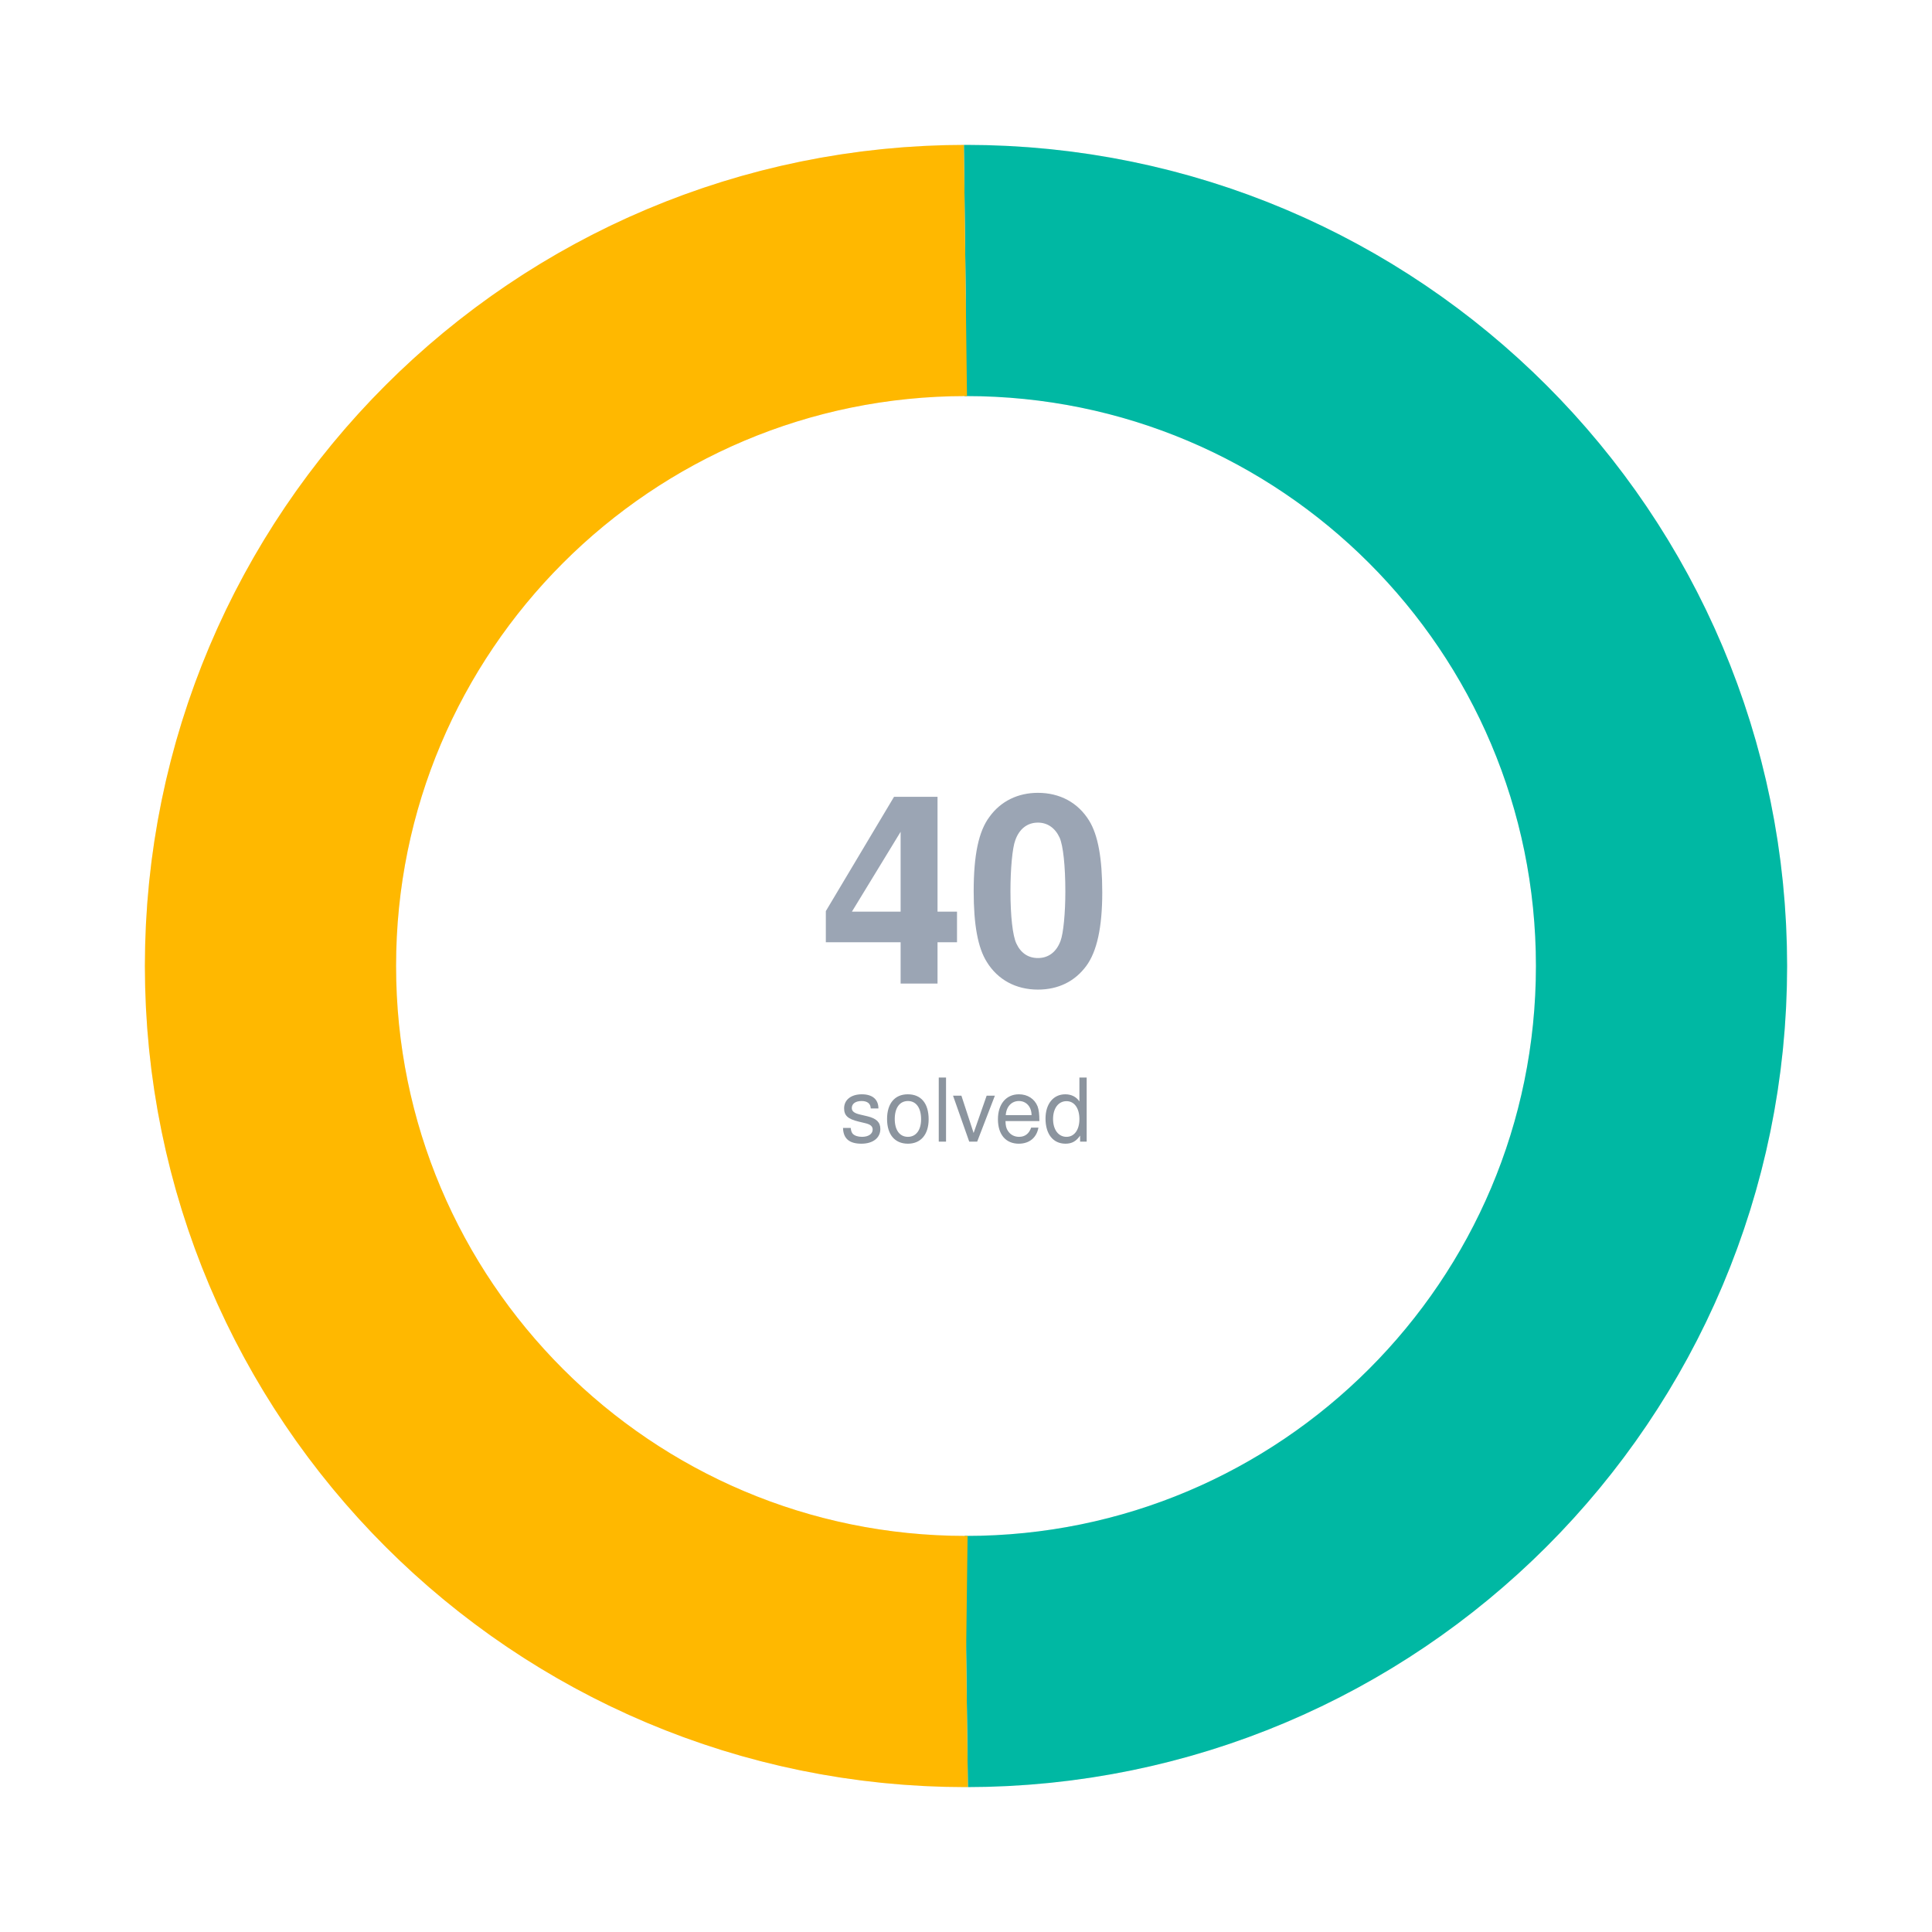
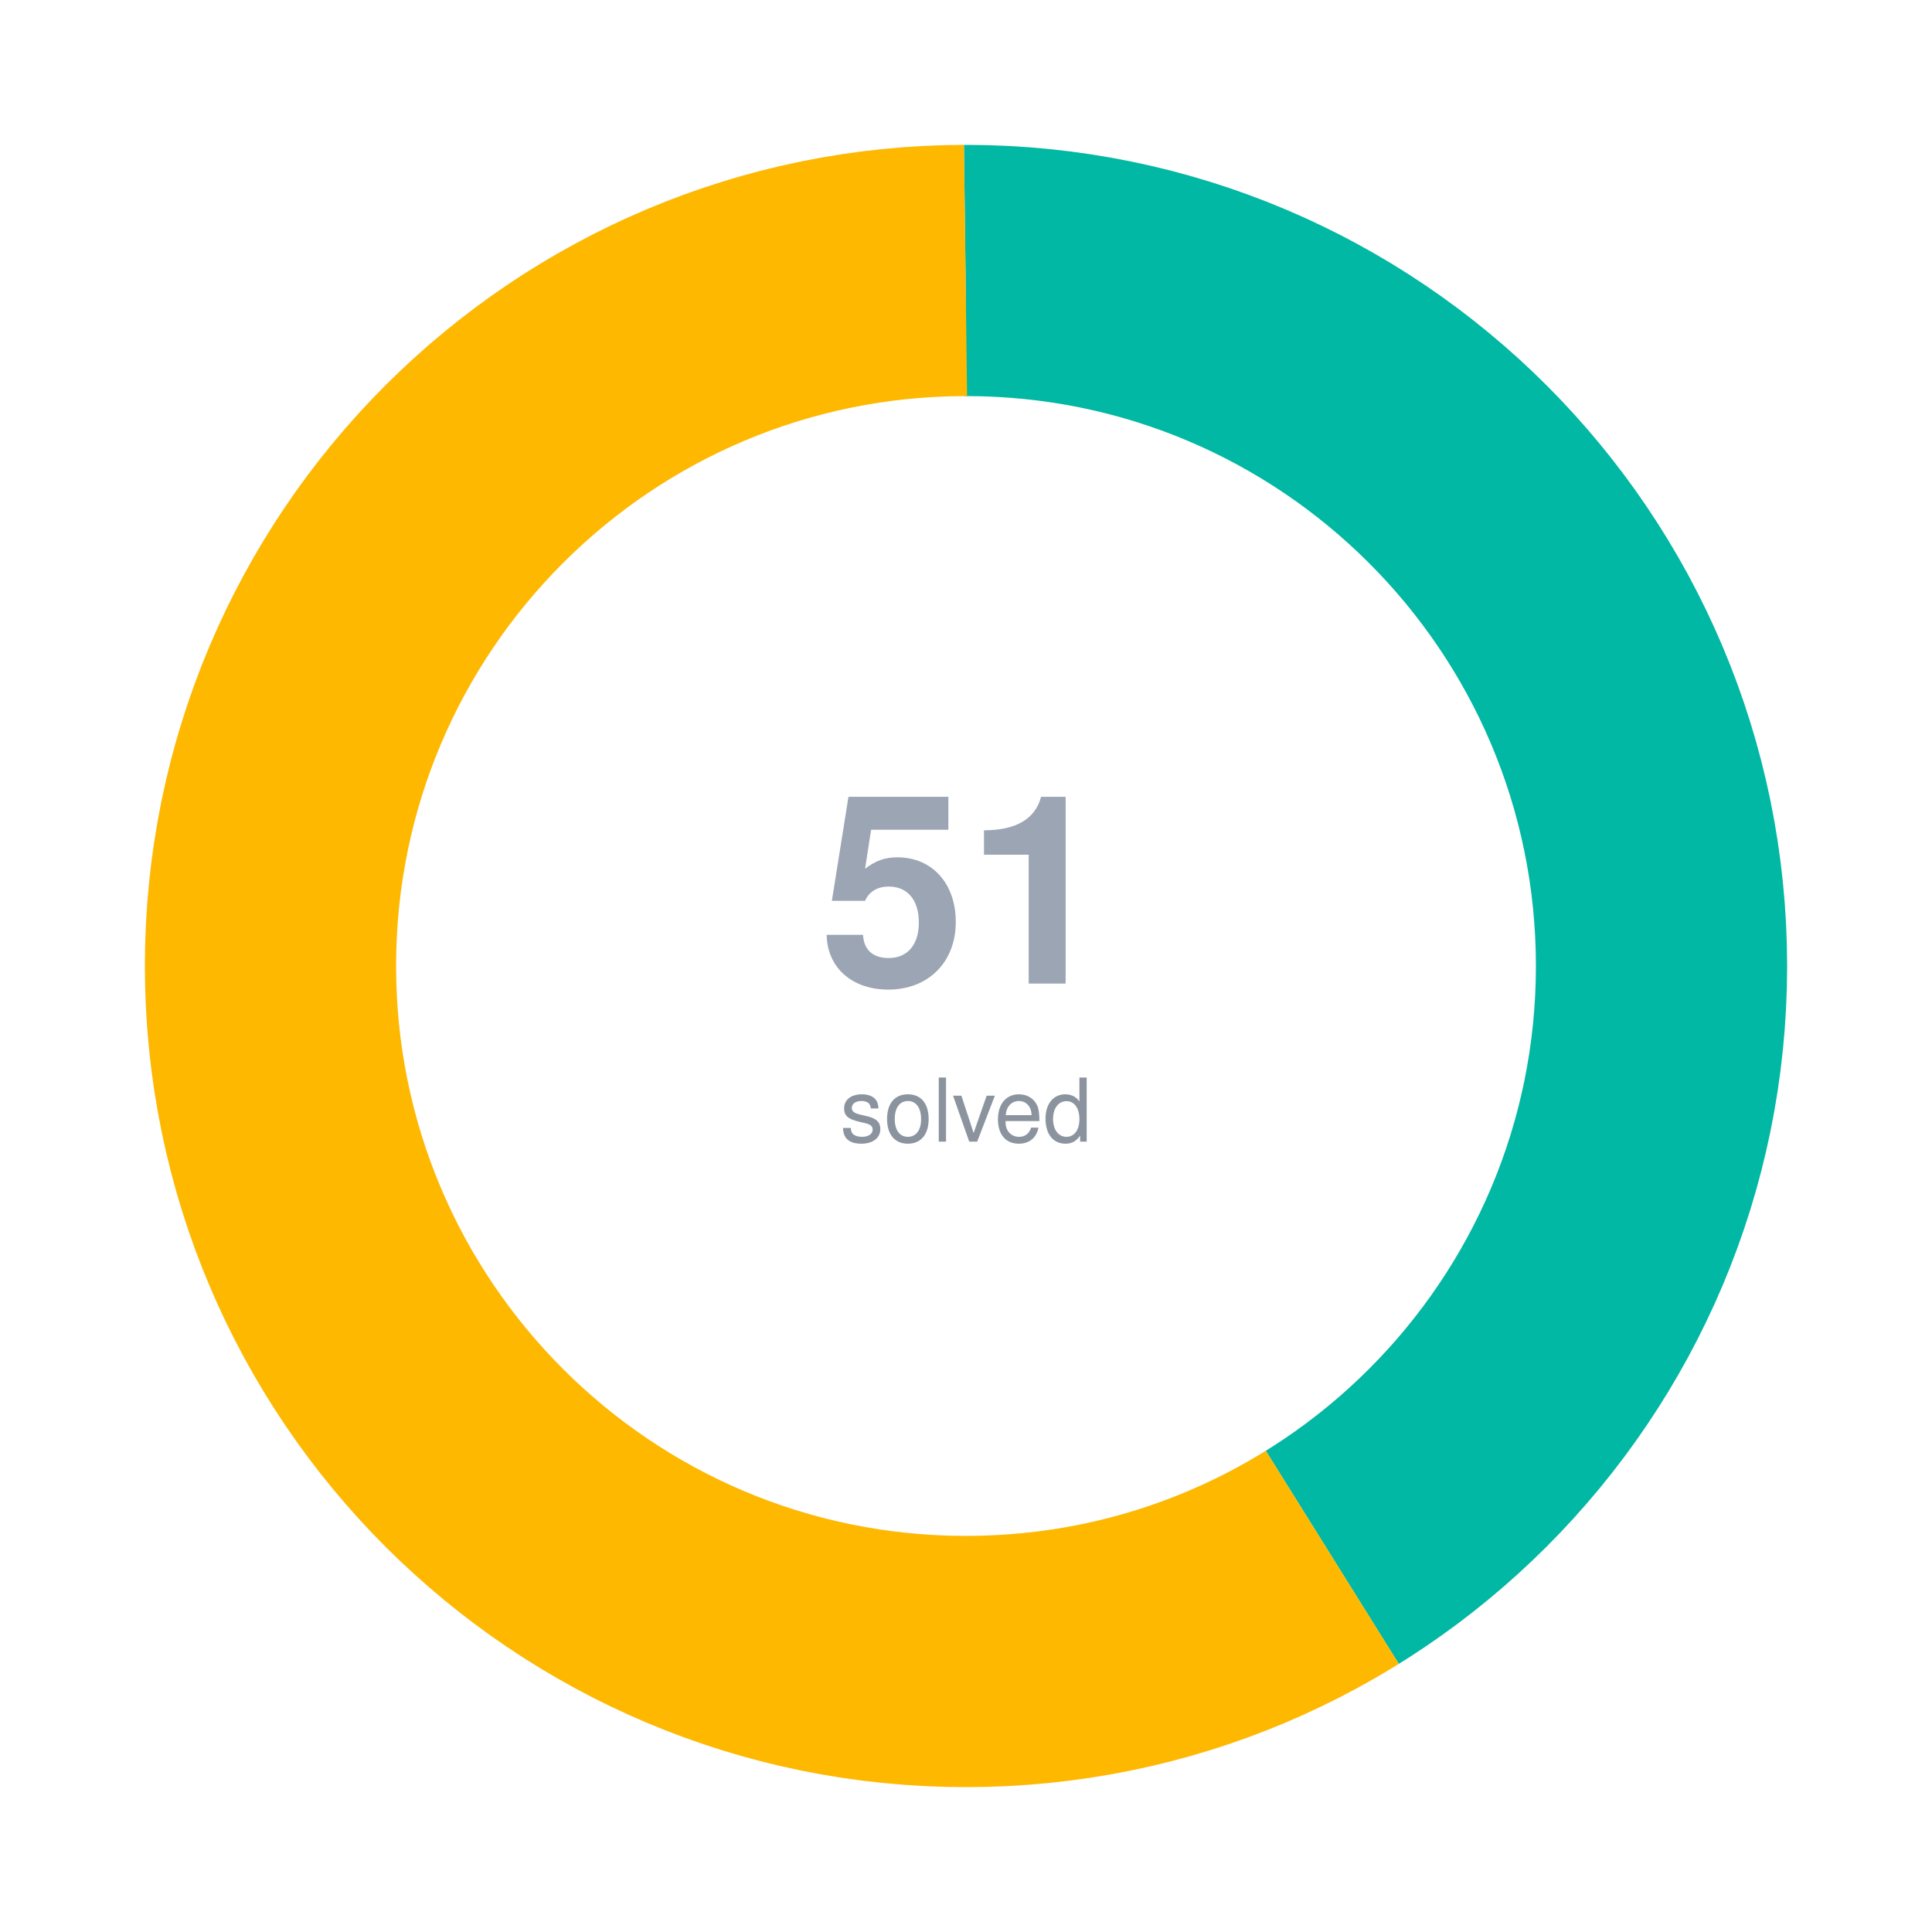
<svg xmlns="http://www.w3.org/2000/svg" width="220" height="220" viewBox="0 0 220 220" role="img" aria-label="Distribution by difficulty" font-family="-apple-system,BlinkMacSystemFont,'Segoe UI',Helvetica,Arial,sans-serif">
  <circle cx="110" cy="110" r="79.2" fill="none" stroke="rgba(140,148,160,0.16)" stroke-width="28.6" />
-   <circle cx="110" cy="110" r="79.2" fill="none" stroke="#00b8a3" stroke-width="28.6" stroke-dasharray="248.81 248.81" stroke-dashoffset="0" transform="rotate(-90 110 110)" stroke-linecap="butt" />
-   <circle cx="110" cy="110" r="79.2" fill="none" stroke="#ffb800" stroke-width="28.6" stroke-dasharray="248.81 248.81" stroke-dashoffset="-248.81" transform="rotate(-90 110 110)" stroke-linecap="butt" />
-   <text x="110" y="112" font-size="30" font-weight="700" fill="#9ba5b4" text-anchor="middle">40</text>
+   <circle cx="110" cy="110" r="79.2" fill="none" stroke="#00b8a3" stroke-width="28.6" stroke-dasharray="204.91 292.72" stroke-dashoffset="0" transform="rotate(-90 110 110)" stroke-linecap="butt" />
+   <circle cx="110" cy="110" r="79.2" fill="none" stroke="#ffb800" stroke-width="28.6" stroke-dasharray="292.72 204.91" stroke-dashoffset="-204.91" transform="rotate(-90 110 110)" stroke-linecap="butt" />
+   <text x="110" y="112" font-size="30" font-weight="700" fill="#9ba5b4" text-anchor="middle">51</text>
  <text x="110" y="130" font-size="10" font-weight="400" fill="#8b949e" text-anchor="middle">solved</text>
</svg>
